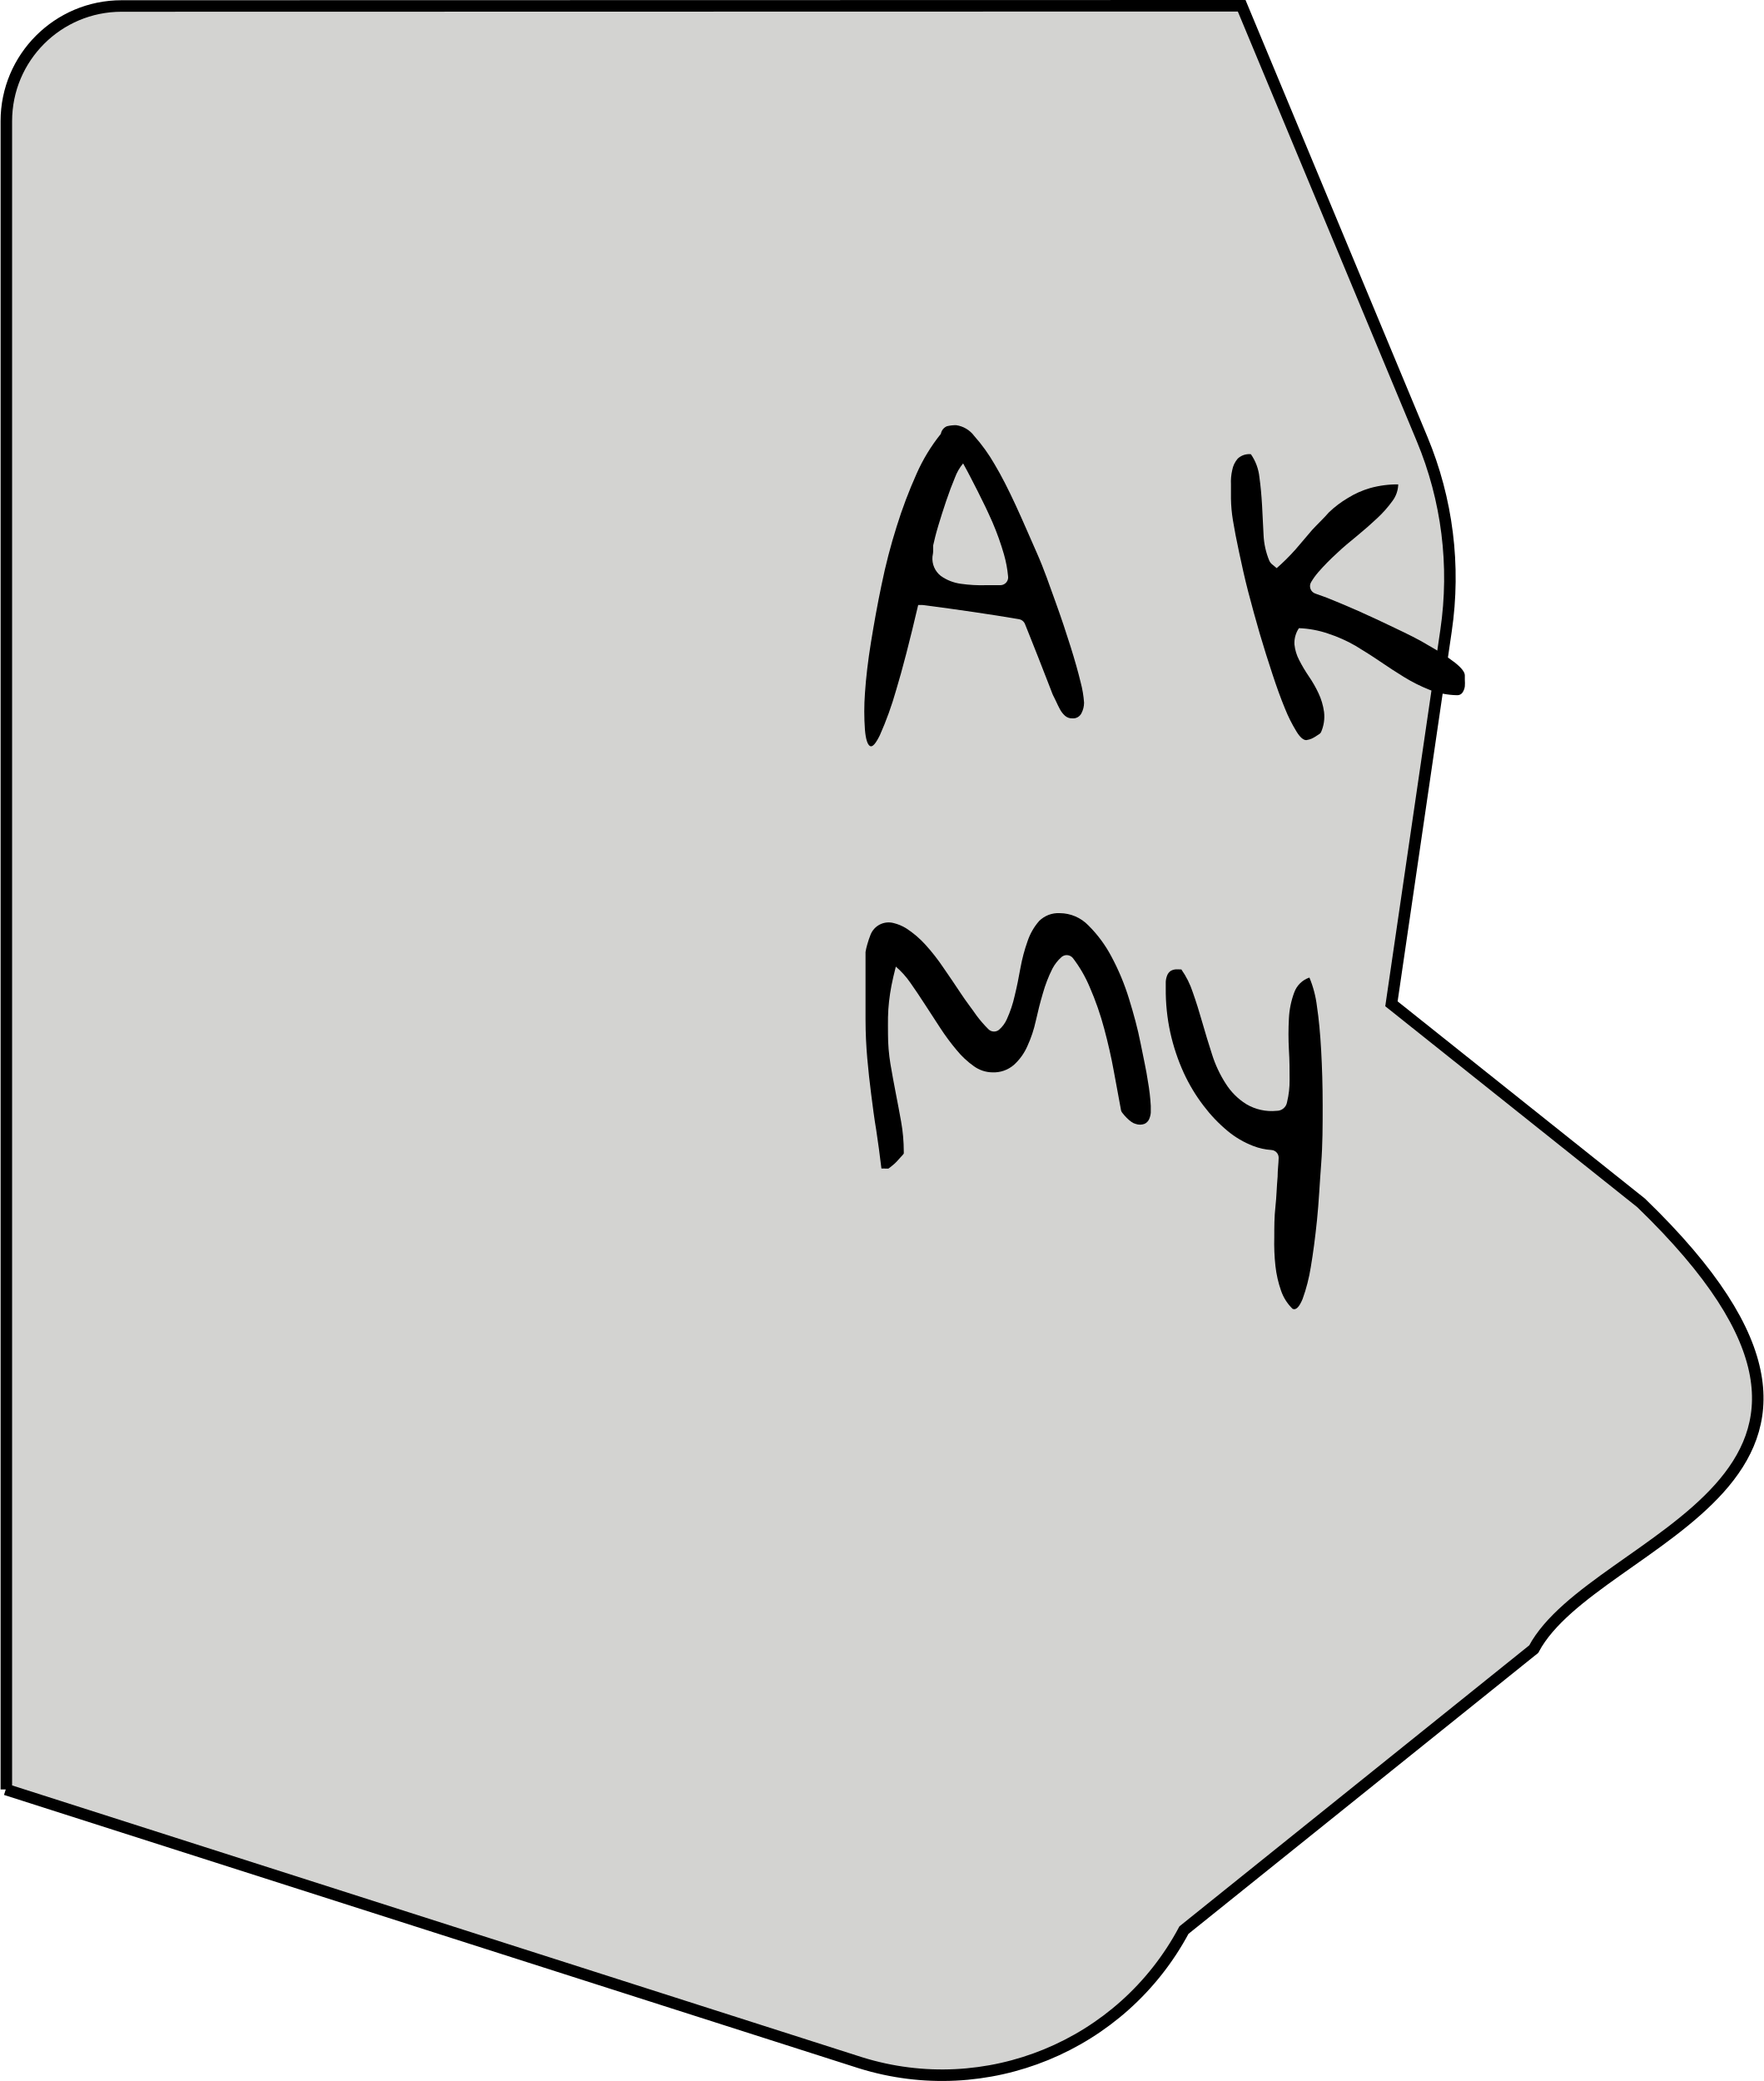
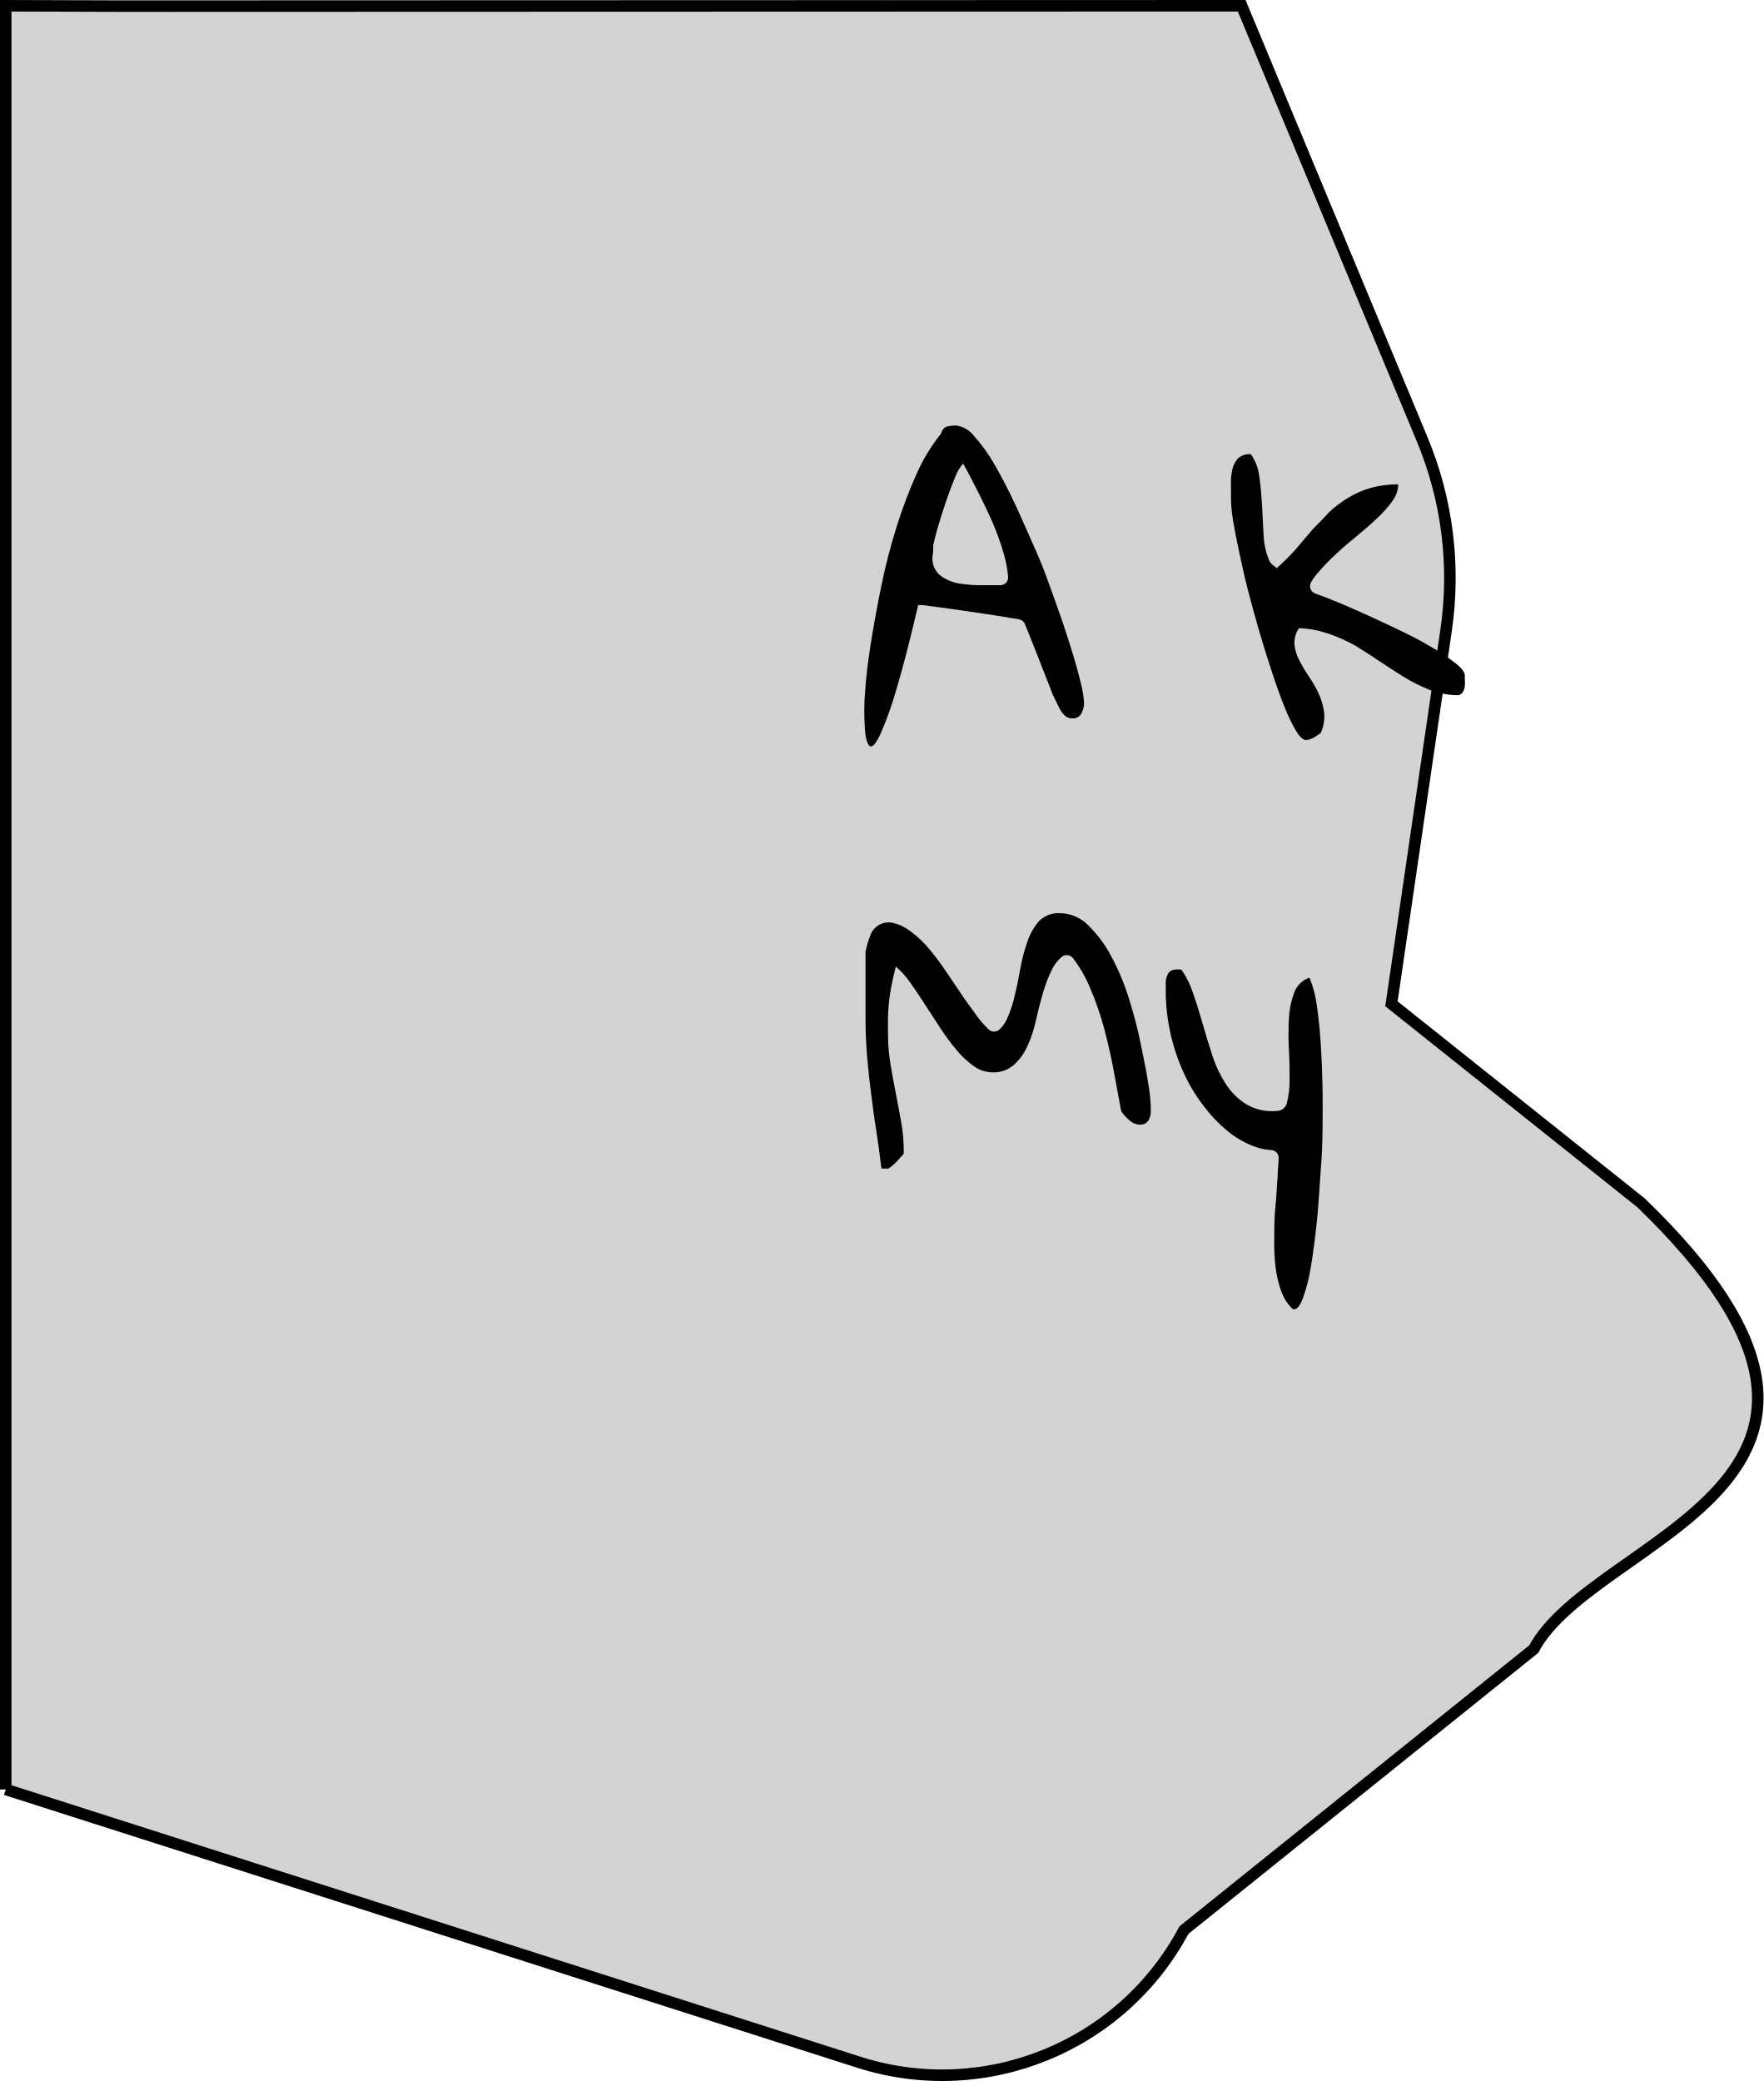
<svg xmlns="http://www.w3.org/2000/svg" viewBox="0 0 153.08 180.65">
  <defs>
    <style>.cls-1{fill:#d3d3d1;stroke:#000;stroke-miterlimit:10;}</style>
  </defs>
  <g id="Layer_2" data-name="Layer 2">
    <g id="piece1">
      <g id="piece_1" data-name="piece 1">
-         <path class="cls-1" d="M.5,155.34l74.2,23.73a23.8,23.8,0,0,0,28.07-11.52l30.36-24.39c5.3-9.95,34.57-14.36,9.32-38.74L120.78,87.14l4.74-32.4a31.33,31.33,0,0,0-2.08-16.63L107.78.5,10.55.52h0a10,10,0,0,0-10,10V155.34" />
-         <path d="M81.67,37.66A.87.87,0,0,1,82.2,37a3.2,3.2,0,0,1,.8-.09,2.36,2.36,0,0,1,1.56.93,14.72,14.72,0,0,1,1.77,2.46c.6,1,1.21,2.21,1.83,3.55S89.37,46.58,90,48s1.11,2.84,1.62,4.25.94,2.71,1.31,3.89.66,2.21.87,3.08a9.57,9.57,0,0,1,.3,1.78,2,2,0,0,1-.23.92.81.81,0,0,1-.8.44.91.91,0,0,1-.62-.22,2.06,2.06,0,0,1-.44-.56c-.12-.22-.23-.45-.33-.67s-.2-.41-.28-.57-.24-.65-.5-1.28l-.78-2c-.28-.69-.53-1.34-.77-1.94l-.38-.95a.69.69,0,0,0-.53-.42c-1.28-.22-2.57-.42-3.86-.61s-2.92-.42-4.5-.62H79.7c-.73,3.12-1.37,5.6-1.92,7.41a29.25,29.25,0,0,1-1.4,3.88c-.37.76-.66,1.08-.87.95s-.36-.59-.43-1.39a21.71,21.71,0,0,1,0-3.2c.09-1.33.26-2.8.52-4.4s.56-3.29.92-5a49.85,49.85,0,0,1,1.32-5.09,40.75,40.75,0,0,1,1.72-4.55A15.52,15.52,0,0,1,81.67,37.66Zm-.73,10.66A1.91,1.91,0,0,0,81.67,50a3.9,3.9,0,0,0,1.75.68,12.75,12.75,0,0,0,2.17.12l1.24,0A.68.68,0,0,0,87.5,50a10.25,10.25,0,0,0-.35-1.86,23.45,23.45,0,0,0-1-2.8c-.41-.93-.84-1.83-1.29-2.71S84,40.94,83.6,40.23a4.13,4.13,0,0,0-.71,1.23c-.25.6-.5,1.26-.75,2s-.48,1.46-.69,2.16S81.1,46.9,81,47.35c0,.06,0,.22,0,.47S80.94,48.24,80.94,48.32Z" />
-         <path d="M106.85,43.29c0-.38,0-.8,0-1.24a4.51,4.51,0,0,1,.11-1.24,2.09,2.09,0,0,1,.48-1,1.45,1.45,0,0,1,1.14-.38,4.26,4.26,0,0,1,.74,2c.11.78.18,1.59.23,2.45s.08,1.71.13,2.56a6.59,6.59,0,0,0,.5,2.24.93.93,0,0,0,.29.35l.35.29a18.26,18.26,0,0,0,1.65-1.64L113.9,46c.49-.53,1-1,1.46-1.53A8.87,8.87,0,0,1,117,43.23a7.7,7.7,0,0,1,1.93-.86,8.69,8.69,0,0,1,2.44-.32,2.51,2.51,0,0,1-.51,1.45,10.09,10.09,0,0,1-1.3,1.47c-.53.5-1.1,1-1.73,1.52s-1.23,1-1.82,1.57a19.56,19.56,0,0,0-1.57,1.6,5.94,5.94,0,0,0-.63.87.68.68,0,0,0,.37,1l1,.36c.8.32,1.71.7,2.73,1.15s2.07.95,3.16,1.47,2.09,1,3,1.56a19.1,19.1,0,0,1,2.22,1.45c.58.46.86.83.86,1.11V59a4,4,0,0,1,0,.59,1.3,1.3,0,0,1-.2.53.54.54,0,0,1-.48.23,7,7,0,0,1-2.39-.47,14.31,14.31,0,0,1-2.18-1.09c-.71-.44-1.41-.89-2.11-1.37s-1.41-.92-2.13-1.36A12.54,12.54,0,0,0,115.28,55a8.87,8.87,0,0,0-2.53-.47,2.3,2.3,0,0,0-.39,1.41,3.73,3.73,0,0,0,.41,1.36,13.14,13.14,0,0,0,.83,1.4,10.32,10.32,0,0,1,.85,1.48,5.61,5.61,0,0,1,.48,1.62,3.36,3.36,0,0,1-.27,1.78.59.59,0,0,1-.23.2l-.36.23a1.65,1.65,0,0,1-.41.18l-.27.06c-.26,0-.55-.25-.86-.76a13.11,13.11,0,0,1-1-2c-.36-.87-.72-1.87-1.09-3s-.74-2.28-1.09-3.48-.68-2.41-1-3.63-.56-2.36-.79-3.42-.41-2-.54-2.8A12.71,12.71,0,0,1,106.85,43.29Z" />
-         <path d="M75.13,88.48c0-.24,0-.64,0-1.19s0-1.14,0-1.76,0-1.19,0-1.74,0-.93,0-1.15a5.81,5.81,0,0,1,.15-.65,8.69,8.69,0,0,1,.29-.86v0a1.69,1.69,0,0,1,2-1,3.87,3.87,0,0,1,1.08.45,8.52,8.52,0,0,1,1.69,1.44,17.47,17.47,0,0,1,1.56,2c.5.73,1,1.45,1.47,2.17s1,1.39,1.42,2a10.66,10.66,0,0,0,1,1.15.69.69,0,0,0,.92.06,2.59,2.59,0,0,0,.68-.91,10.36,10.36,0,0,0,.69-2.06c.19-.78.35-1.58.5-2.42a14.78,14.78,0,0,1,.62-2.32,5.15,5.15,0,0,1,1-1.74,2.37,2.37,0,0,1,1.8-.68,3.48,3.48,0,0,1,2.47,1.06,11.1,11.1,0,0,1,2,2.7A20.39,20.39,0,0,1,98,86.7c.41,1.33.76,2.61,1,3.84s.5,2.34.64,3.33A17.45,17.45,0,0,1,99.89,96c0,.18,0,.38,0,.59a1.77,1.77,0,0,1-.15.58.82.82,0,0,1-.39.39,1.12,1.12,0,0,1-.79,0,1,1,0,0,1-.35-.17,3.07,3.07,0,0,1-.41-.35,4.23,4.23,0,0,1-.36-.41.58.58,0,0,1-.15-.35c-.18-1-.39-2.08-.61-3.3s-.5-2.43-.83-3.67a25.41,25.41,0,0,0-1.26-3.62,11.4,11.4,0,0,0-1.46-2.52.69.69,0,0,0-1-.08,3.59,3.59,0,0,0-.78,1,12.16,12.16,0,0,0-.83,2.15c-.23.78-.43,1.57-.61,2.38a10.62,10.62,0,0,1-.73,2.19A4.79,4.79,0,0,1,88,92.45a2.68,2.68,0,0,1-1.87.64,2.78,2.78,0,0,1-1.59-.53,7.48,7.48,0,0,1-1.5-1.4,19.52,19.52,0,0,1-1.41-1.9L80.29,87.2c-.44-.68-.86-1.31-1.27-1.89a7.36,7.36,0,0,0-1.26-1.4c-.16.63-.29,1.18-.38,1.65s-.16.94-.21,1.38-.08.9-.09,1.36,0,.94,0,1.48a15.82,15.82,0,0,0,.21,2.57c.14.84.3,1.69.46,2.52s.32,1.66.47,2.5a14.94,14.94,0,0,1,.23,2.59v.18a2.08,2.08,0,0,1-.25.29l-.37.41a3.51,3.51,0,0,1-.41.37,3.06,3.06,0,0,1-.3.23.23.23,0,0,1-.13,0,.57.57,0,0,1-.18,0l-.15,0-.15,0q-.21-1.75-.45-3.33c-.17-1-.31-2.09-.44-3.12s-.25-2.07-.34-3.12S75.13,89.69,75.13,88.48Z" />
-         <path d="M101.19,85.79c0-.18,0-.37,0-.56a1.75,1.75,0,0,1,.12-.55.85.85,0,0,1,.3-.39,1,1,0,0,1,.59-.14h.18a.34.34,0,0,0,.16,0,7.53,7.53,0,0,1,1,2c.29.82.56,1.68.82,2.6s.55,1.85.85,2.79a10.45,10.45,0,0,0,1.18,2.52,5.66,5.66,0,0,0,1.79,1.79,4.31,4.31,0,0,0,2.63.58.9.9,0,0,0,.91-.76,7.86,7.86,0,0,0,.22-1.94c0-.79,0-1.65-.06-2.6a24.48,24.48,0,0,1,0-2.71,7.48,7.48,0,0,1,.46-2.26,2.13,2.13,0,0,1,1.32-1.3,9.35,9.35,0,0,1,.65,2.47c.17,1.12.29,2.41.37,3.87s.13,3,.13,4.76,0,3.4-.13,5.08-.2,3.31-.36,4.86-.34,2.92-.54,4.09a15,15,0,0,1-.71,2.77c-.28.67-.56,1-.87.86a4,4,0,0,1-1-1.57,9.82,9.82,0,0,1-.49-2.15,18.39,18.39,0,0,1-.1-2.5c0-.88,0-1.76.1-2.65s.11-1.75.19-2.6c0-.58.08-1.12.09-1.63a.67.67,0,0,0-.63-.69,5.36,5.36,0,0,1-1.58-.35,7.93,7.93,0,0,1-2.23-1.31,13,13,0,0,1-2.07-2.17,15,15,0,0,1-1.73-2.87,17.67,17.67,0,0,1-1.16-3.47A17.19,17.19,0,0,1,101.19,85.79Z" />
+         <path class="cls-1" d="M.5,155.34l74.2,23.73a23.79,23.79,0,0,0,28.07-11.52l30.36-24.39c5.3-9.95,34.57-14.36,9.32-38.74L120.78,87.14l4.74-32.4a31.29,31.29,0,0,0-2.08-16.62L107.78.5,10.55.53.5.5V155.34" />
+         <path d="M81.67,37.66c.12-.36.29-.57.53-.63a3.2,3.2,0,0,1,.8-.09,2.34,2.34,0,0,1,1.56.92,14.43,14.43,0,0,1,1.77,2.47q.9,1.55,1.83,3.54C88.78,45.2,89.37,46.58,90,48s1.11,2.84,1.62,4.25.94,2.71,1.31,3.89.66,2.21.87,3.08a9.57,9.57,0,0,1,.3,1.78,2,2,0,0,1-.23.93.82.82,0,0,1-.8.43.91.91,0,0,1-.62-.22,2.06,2.06,0,0,1-.44-.56c-.12-.22-.23-.45-.33-.67s-.2-.41-.28-.57-.24-.65-.5-1.27l-.78-2c-.28-.69-.53-1.33-.77-1.94-.16-.38-.28-.7-.38-.95a.69.69,0,0,0-.53-.42c-1.28-.22-2.57-.42-3.86-.61s-2.92-.42-4.5-.62H79.7c-.73,3.12-1.37,5.6-1.92,7.41a29.25,29.25,0,0,1-1.4,3.88c-.37.76-.66,1.08-.87.95s-.36-.59-.43-1.39a21.57,21.57,0,0,1,0-3.19c.09-1.34.26-2.8.52-4.41s.56-3.28.92-5a49.85,49.85,0,0,1,1.32-5.09,40.75,40.75,0,0,1,1.72-4.55A15.75,15.75,0,0,1,81.67,37.66Zm-.73,10.66A1.9,1.9,0,0,0,81.67,50a3.9,3.9,0,0,0,1.75.68,12.75,12.75,0,0,0,2.17.12l1.24,0A.68.68,0,0,0,87.5,50a10.25,10.25,0,0,0-.35-1.86,23.45,23.45,0,0,0-1-2.8c-.41-.93-.84-1.83-1.29-2.71S84,40.94,83.6,40.24a4,4,0,0,0-.71,1.22c-.25.6-.5,1.26-.75,2s-.48,1.46-.69,2.16-.35,1.29-.45,1.73c0,.06,0,.22,0,.47S80.94,48.24,80.94,48.32Z" />
+         <path d="M106.85,43.29c0-.38,0-.79,0-1.24a4.51,4.51,0,0,1,.11-1.24,2.09,2.09,0,0,1,.48-1,1.45,1.45,0,0,1,1.14-.38,4.26,4.26,0,0,1,.74,2c.11.78.18,1.6.23,2.45s.08,1.71.13,2.56a6.53,6.53,0,0,0,.5,2.24.93.93,0,0,0,.29.35l.35.29a18.26,18.26,0,0,0,1.65-1.64L113.9,46c.49-.53,1-1,1.46-1.53A9.33,9.33,0,0,1,117,43.23a7.7,7.7,0,0,1,1.93-.86,8.69,8.69,0,0,1,2.44-.32,2.49,2.49,0,0,1-.51,1.45,10.09,10.09,0,0,1-1.3,1.47c-.53.5-1.1,1-1.73,1.52s-1.23,1-1.82,1.57a19.62,19.62,0,0,0-1.57,1.61,5.39,5.39,0,0,0-.63.86.68.68,0,0,0,.37,1l1,.37c.8.31,1.71.69,2.73,1.15s2.07.94,3.16,1.46,2.09,1,3,1.56a17.83,17.83,0,0,1,2.22,1.46c.58.45.86.82.86,1.1V59a4,4,0,0,1,0,.59,1.3,1.3,0,0,1-.2.53.54.54,0,0,1-.48.23,7,7,0,0,1-2.39-.47,14.31,14.31,0,0,1-2.18-1.09c-.71-.44-1.41-.89-2.11-1.36s-1.41-.93-2.13-1.37A13.26,13.26,0,0,0,115.28,55a8.87,8.87,0,0,0-2.53-.47,2.3,2.3,0,0,0-.39,1.41,3.67,3.67,0,0,0,.41,1.36,13.14,13.14,0,0,0,.83,1.4,10.89,10.89,0,0,1,.85,1.48,5.61,5.61,0,0,1,.48,1.62,3.39,3.39,0,0,1-.27,1.79.67.67,0,0,1-.23.19l-.36.23a1.65,1.65,0,0,1-.41.18l-.27.06c-.26,0-.55-.25-.86-.75a13.75,13.75,0,0,1-1-2.06c-.36-.87-.72-1.87-1.09-3s-.74-2.28-1.09-3.48-.68-2.41-1-3.63-.56-2.36-.79-3.42-.41-2-.54-2.8A12.71,12.71,0,0,1,106.85,43.29Z" />
+         <path d="M75.13,88.49c0-.25,0-.65,0-1.2s0-1.14,0-1.76,0-1.19,0-1.74,0-.93,0-1.15a5.81,5.81,0,0,1,.15-.65,8.69,8.69,0,0,1,.29-.86h0a1.69,1.69,0,0,1,2-1,3.87,3.87,0,0,1,1.08.45,8.52,8.52,0,0,1,1.69,1.44,17.47,17.47,0,0,1,1.56,2c.5.73,1,1.45,1.47,2.17s1,1.39,1.42,2a9.77,9.77,0,0,0,1,1.15.7.7,0,0,0,.92.07,2.73,2.73,0,0,0,.68-.92,10.14,10.14,0,0,0,.69-2.06c.19-.77.35-1.58.5-2.42a14.78,14.78,0,0,1,.62-2.32,5.15,5.15,0,0,1,1-1.74,2.37,2.37,0,0,1,1.8-.68,3.52,3.52,0,0,1,2.47,1.06,11.1,11.1,0,0,1,2,2.7A20.7,20.7,0,0,1,98,86.7c.41,1.33.76,2.61,1,3.84s.5,2.34.64,3.33A17.45,17.45,0,0,1,99.89,96c0,.18,0,.38,0,.59a1.7,1.7,0,0,1-.15.58.82.82,0,0,1-.39.39,1.12,1.12,0,0,1-.79,0,1,1,0,0,1-.35-.17,3.07,3.07,0,0,1-.41-.35,4.23,4.23,0,0,1-.36-.41.58.58,0,0,1-.15-.34c-.18-1-.39-2.09-.61-3.3s-.5-2.44-.83-3.68a25.41,25.41,0,0,0-1.26-3.62,11.4,11.4,0,0,0-1.46-2.52.69.69,0,0,0-1-.08,3.59,3.59,0,0,0-.78,1,12.16,12.16,0,0,0-.83,2.15c-.23.78-.43,1.57-.61,2.38a10.42,10.42,0,0,1-.73,2.19A4.79,4.79,0,0,1,88,92.45a2.68,2.68,0,0,1-1.87.64,2.78,2.78,0,0,1-1.59-.53,7.48,7.48,0,0,1-1.5-1.4,19.52,19.52,0,0,1-1.41-1.9L80.29,87.2c-.44-.68-.86-1.31-1.27-1.89a7.36,7.36,0,0,0-1.26-1.4c-.16.63-.29,1.18-.38,1.65s-.16.94-.21,1.38-.08.9-.09,1.36,0,.94,0,1.49a15.79,15.79,0,0,0,.21,2.56c.14.85.3,1.69.46,2.52s.32,1.66.47,2.5a14.94,14.94,0,0,1,.23,2.59v.18a2.08,2.08,0,0,1-.25.29l-.37.41a4.86,4.86,0,0,1-.41.38l-.3.22a.23.23,0,0,1-.13,0,.57.57,0,0,1-.18,0l-.15,0-.15,0q-.21-1.75-.45-3.33c-.17-1-.31-2.09-.44-3.12s-.25-2.06-.34-3.11S75.13,89.7,75.13,88.49Z" />
+         <path d="M101.19,85.79c0-.18,0-.37,0-.56a1.63,1.63,0,0,1,.12-.54.83.83,0,0,1,.3-.4,1.05,1.05,0,0,1,.59-.13h.18l.16,0a7.53,7.53,0,0,1,1,2c.29.82.56,1.68.82,2.6s.55,1.85.85,2.79a10.71,10.71,0,0,0,1.18,2.53,5.74,5.74,0,0,0,1.79,1.78,4.31,4.31,0,0,0,2.63.58.9.9,0,0,0,.91-.76,7.8,7.8,0,0,0,.22-1.94c0-.78,0-1.65-.06-2.6a24.48,24.48,0,0,1,0-2.71,7.48,7.48,0,0,1,.46-2.26,2.13,2.13,0,0,1,1.32-1.3,9.35,9.35,0,0,1,.65,2.47c.17,1.12.29,2.41.37,3.88s.13,3,.13,4.75,0,3.4-.13,5.08-.2,3.31-.36,4.86-.34,2.92-.54,4.09a15,15,0,0,1-.71,2.77c-.28.68-.56,1-.87.86a4,4,0,0,1-1-1.57,9.69,9.69,0,0,1-.49-2.15,18.39,18.39,0,0,1-.1-2.5c0-.88,0-1.76.1-2.65s.11-1.75.19-2.6c0-.58.08-1.12.09-1.63a.67.67,0,0,0-.63-.69,5.06,5.06,0,0,1-1.58-.35,7.93,7.93,0,0,1-2.23-1.31,13,13,0,0,1-2.07-2.17,14.67,14.67,0,0,1-1.73-2.87,17.67,17.67,0,0,1-1.16-3.47A17.19,17.19,0,0,1,101.19,85.79Z" />
      </g>
    </g>
  </g>
</svg>
